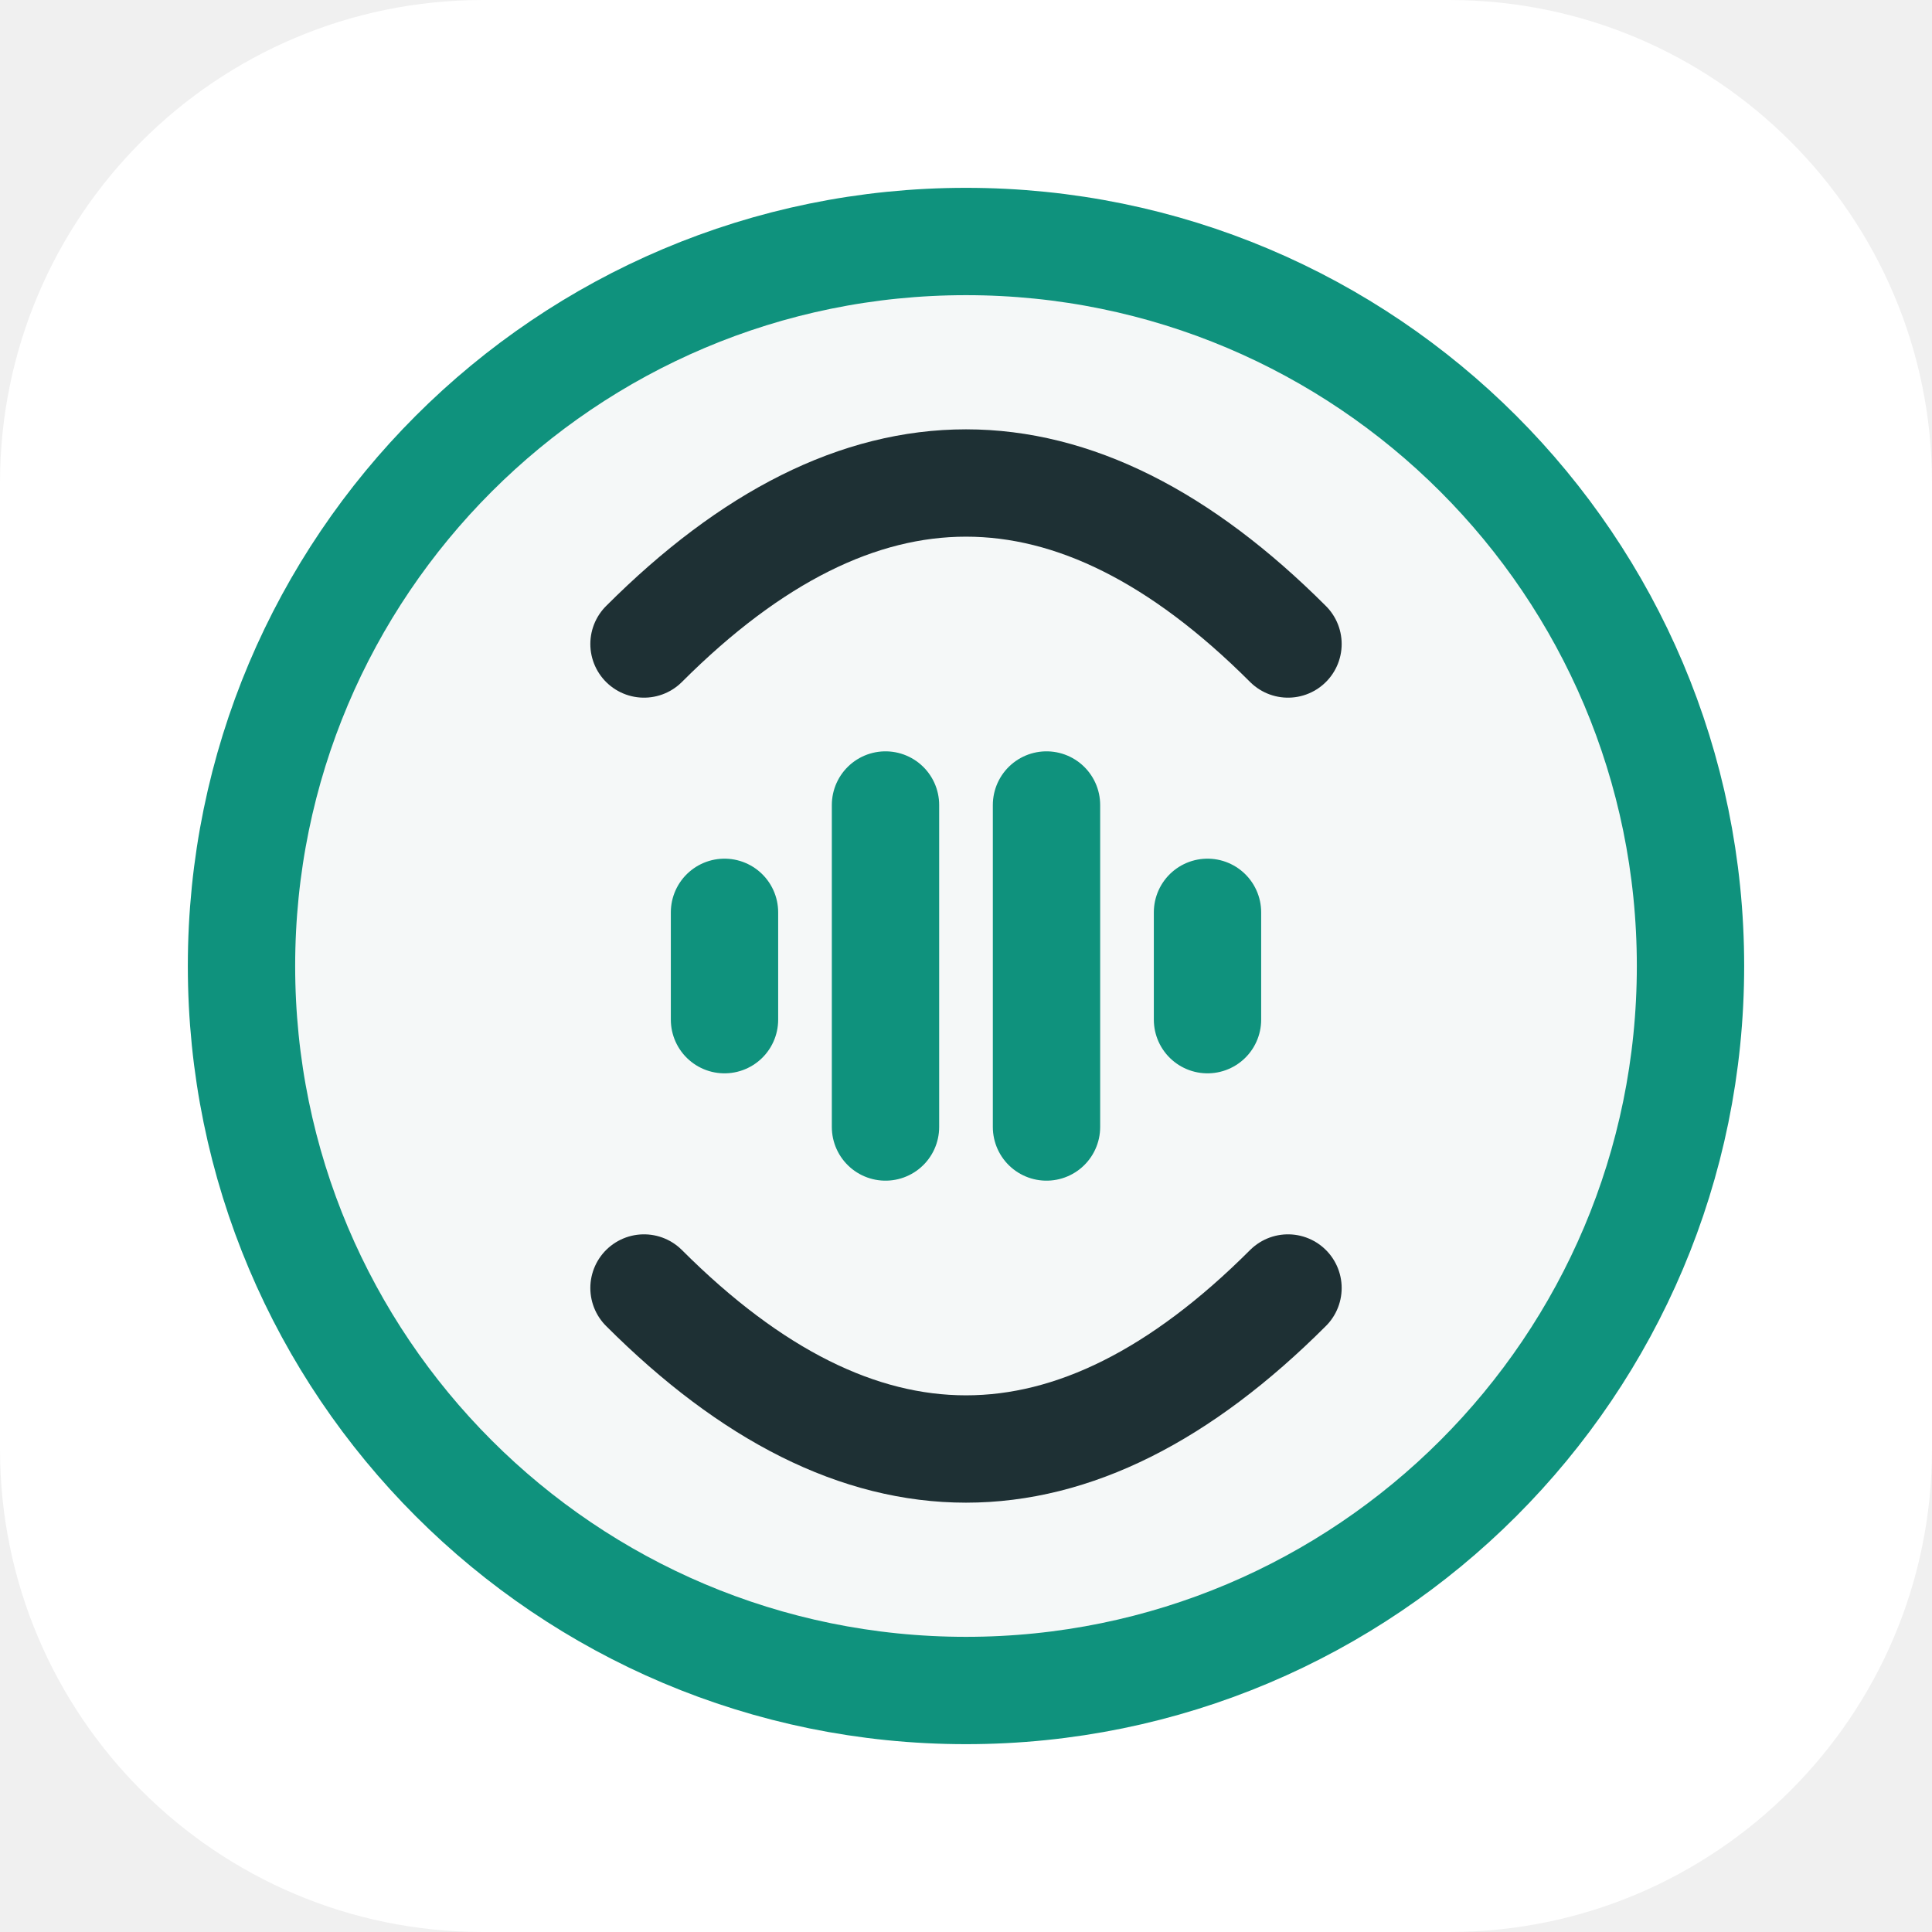
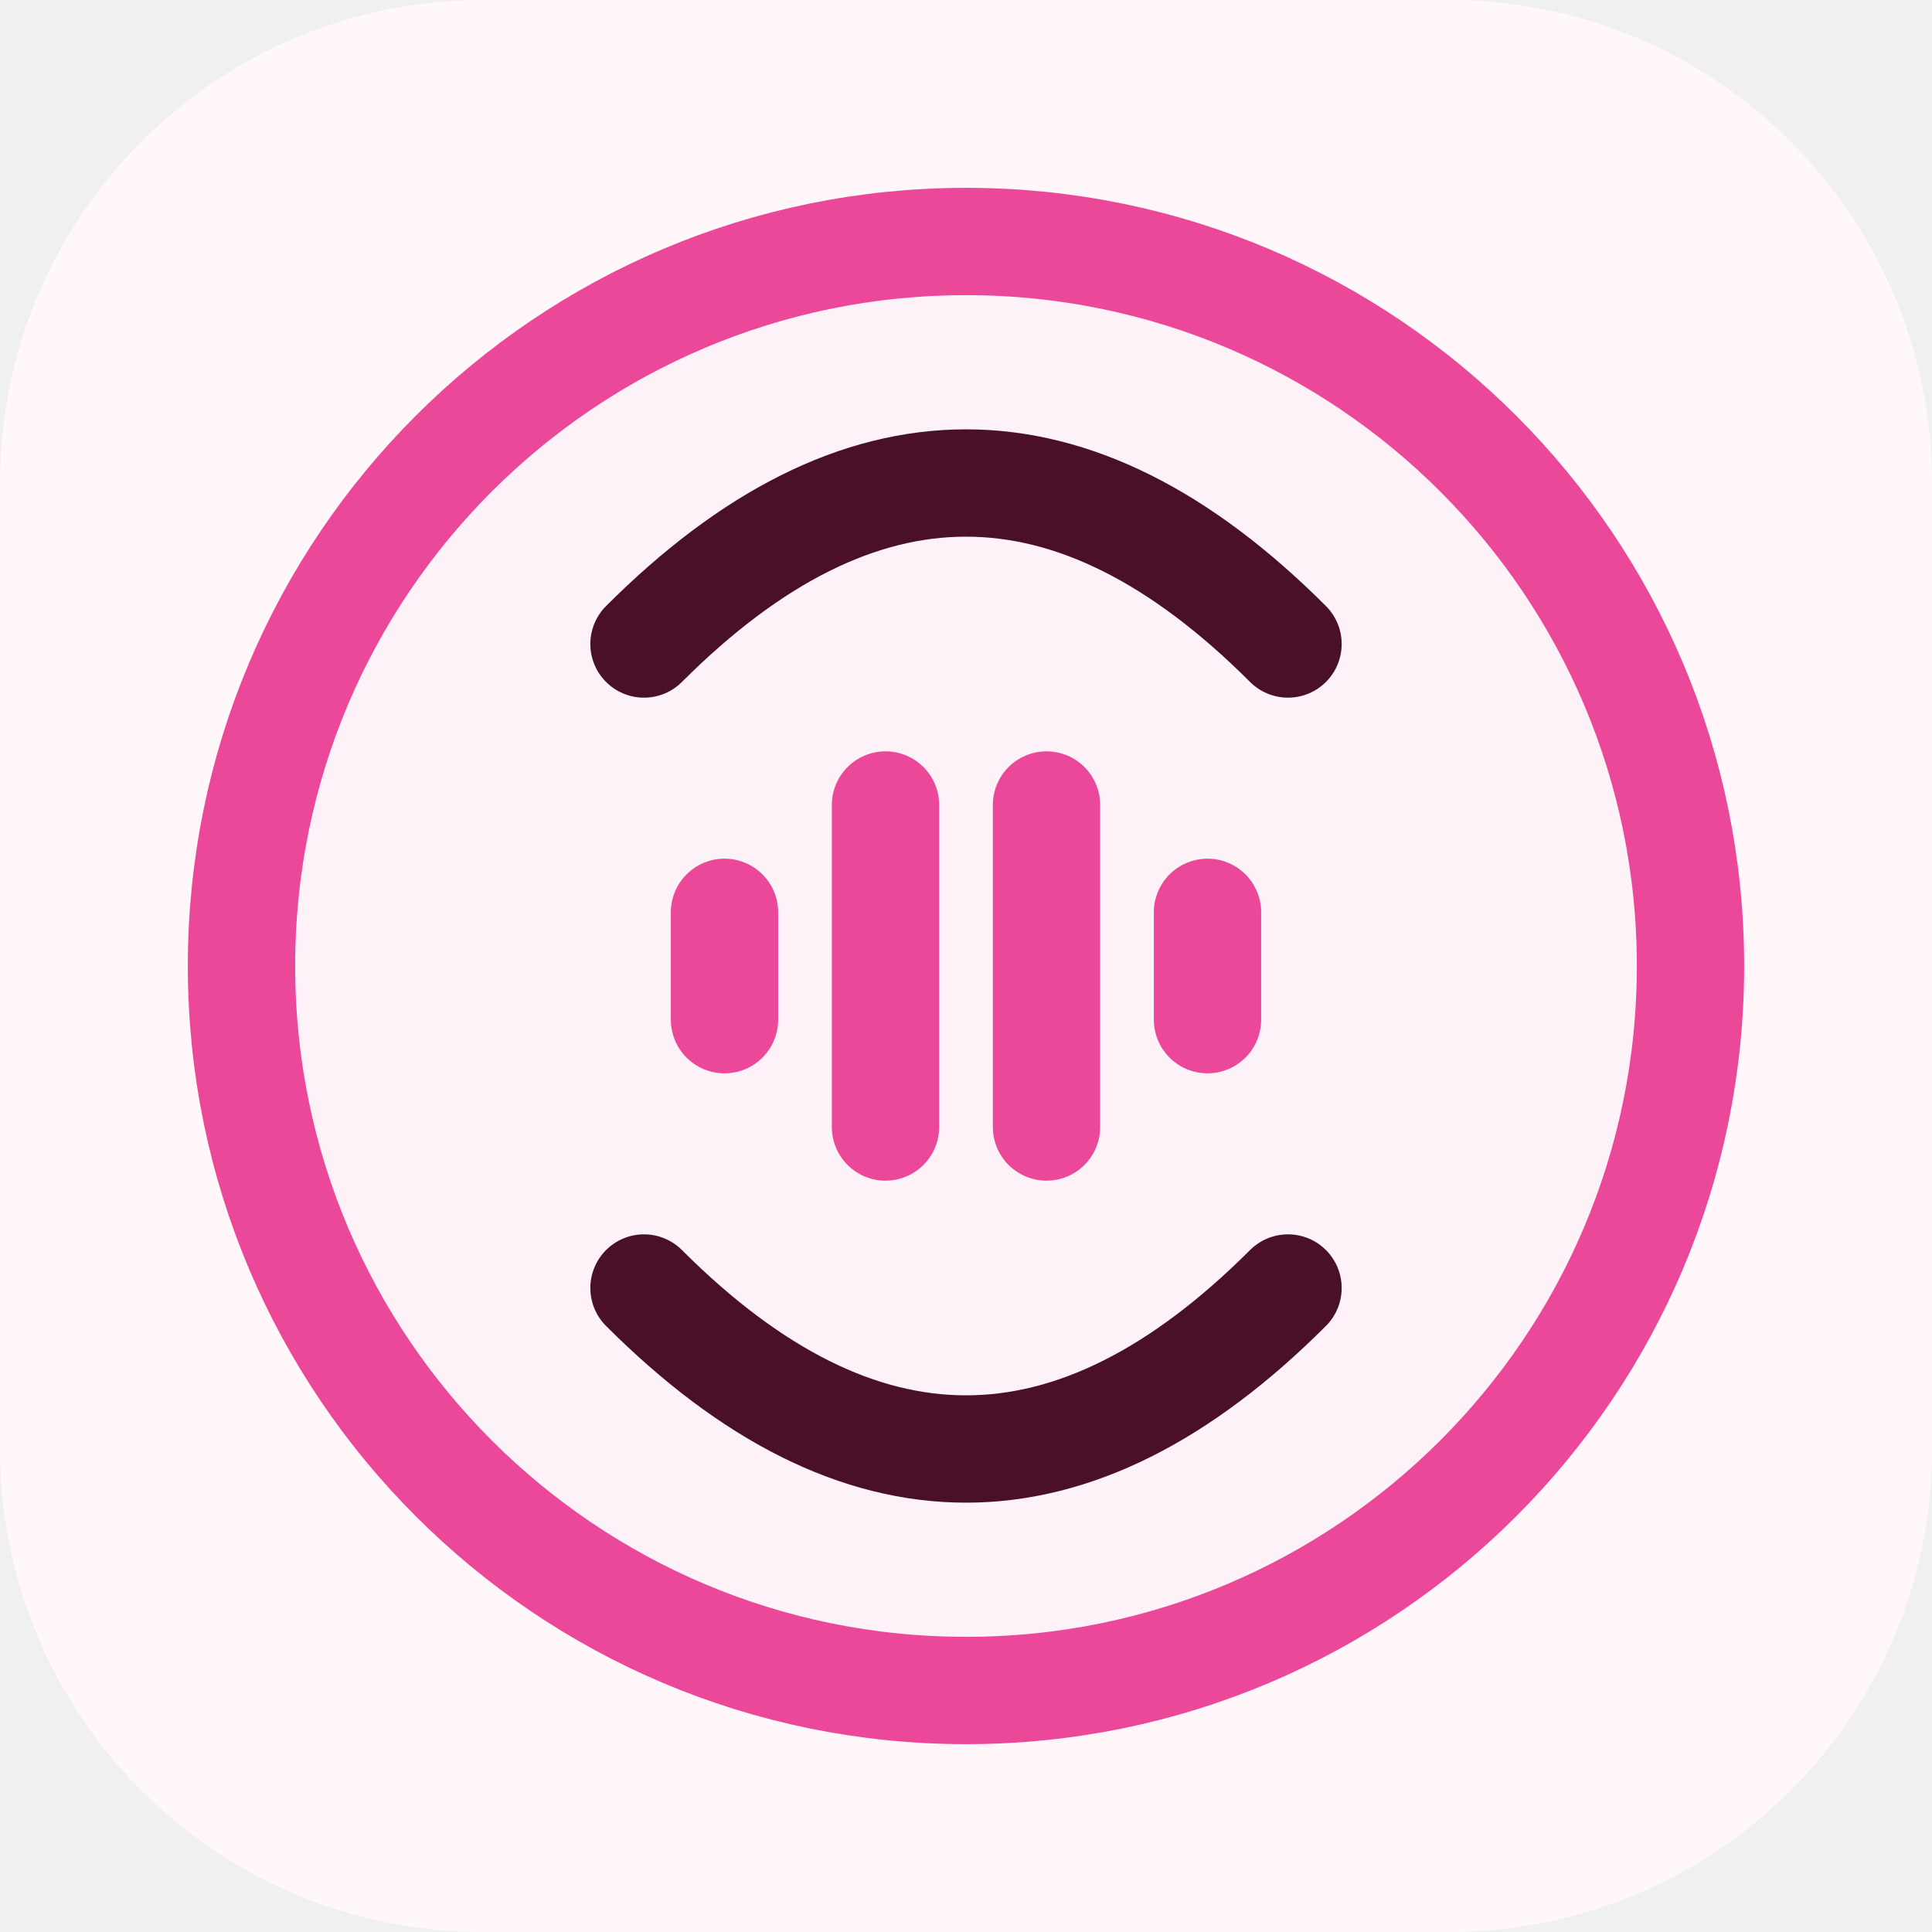
<svg xmlns="http://www.w3.org/2000/svg" viewBox="0 0 72 72">
-   <rect width="72" height="72" rx="18" fill="#ffffff" />
-   <circle cx="36" cy="36" r="27" fill="#f5f8f8" stroke="#0f927d" stroke-width="4" />
-   <path d="M24 24c4-4 8-6 12-6s8 2 12 6" fill="none" stroke="#1e3034" stroke-width="4" stroke-linecap="round" />
-   <path d="M24 48c4 4 8 6 12 6s8-2 12-6" fill="none" stroke="#1e3034" stroke-width="4" stroke-linecap="round" />
-   <path d="M27 34v4m6-8v12m6-12v12m6-8v4" fill="none" stroke="#0f927d" stroke-width="4" stroke-linecap="round" />
+   <rect width="72" height="72" rx="18" fill="#fff7fa" />
+   <circle cx="36" cy="36" r="27" fill="#fdf2f8" stroke="#ec4899" stroke-width="4" />
+   <path d="M24 24c4-4 8-6 12-6s8 2 12 6" fill="none" stroke="#4a102a" stroke-width="4" stroke-linecap="round" />
+   <path d="M24 48c4 4 8 6 12 6s8-2 12-6" fill="none" stroke="#4a102a" stroke-width="4" stroke-linecap="round" />
+   <path d="M27 34v4m6-8v12m6-12v12m6-8v4" fill="none" stroke="#ec4899" stroke-width="4" stroke-linecap="round" />
</svg>
